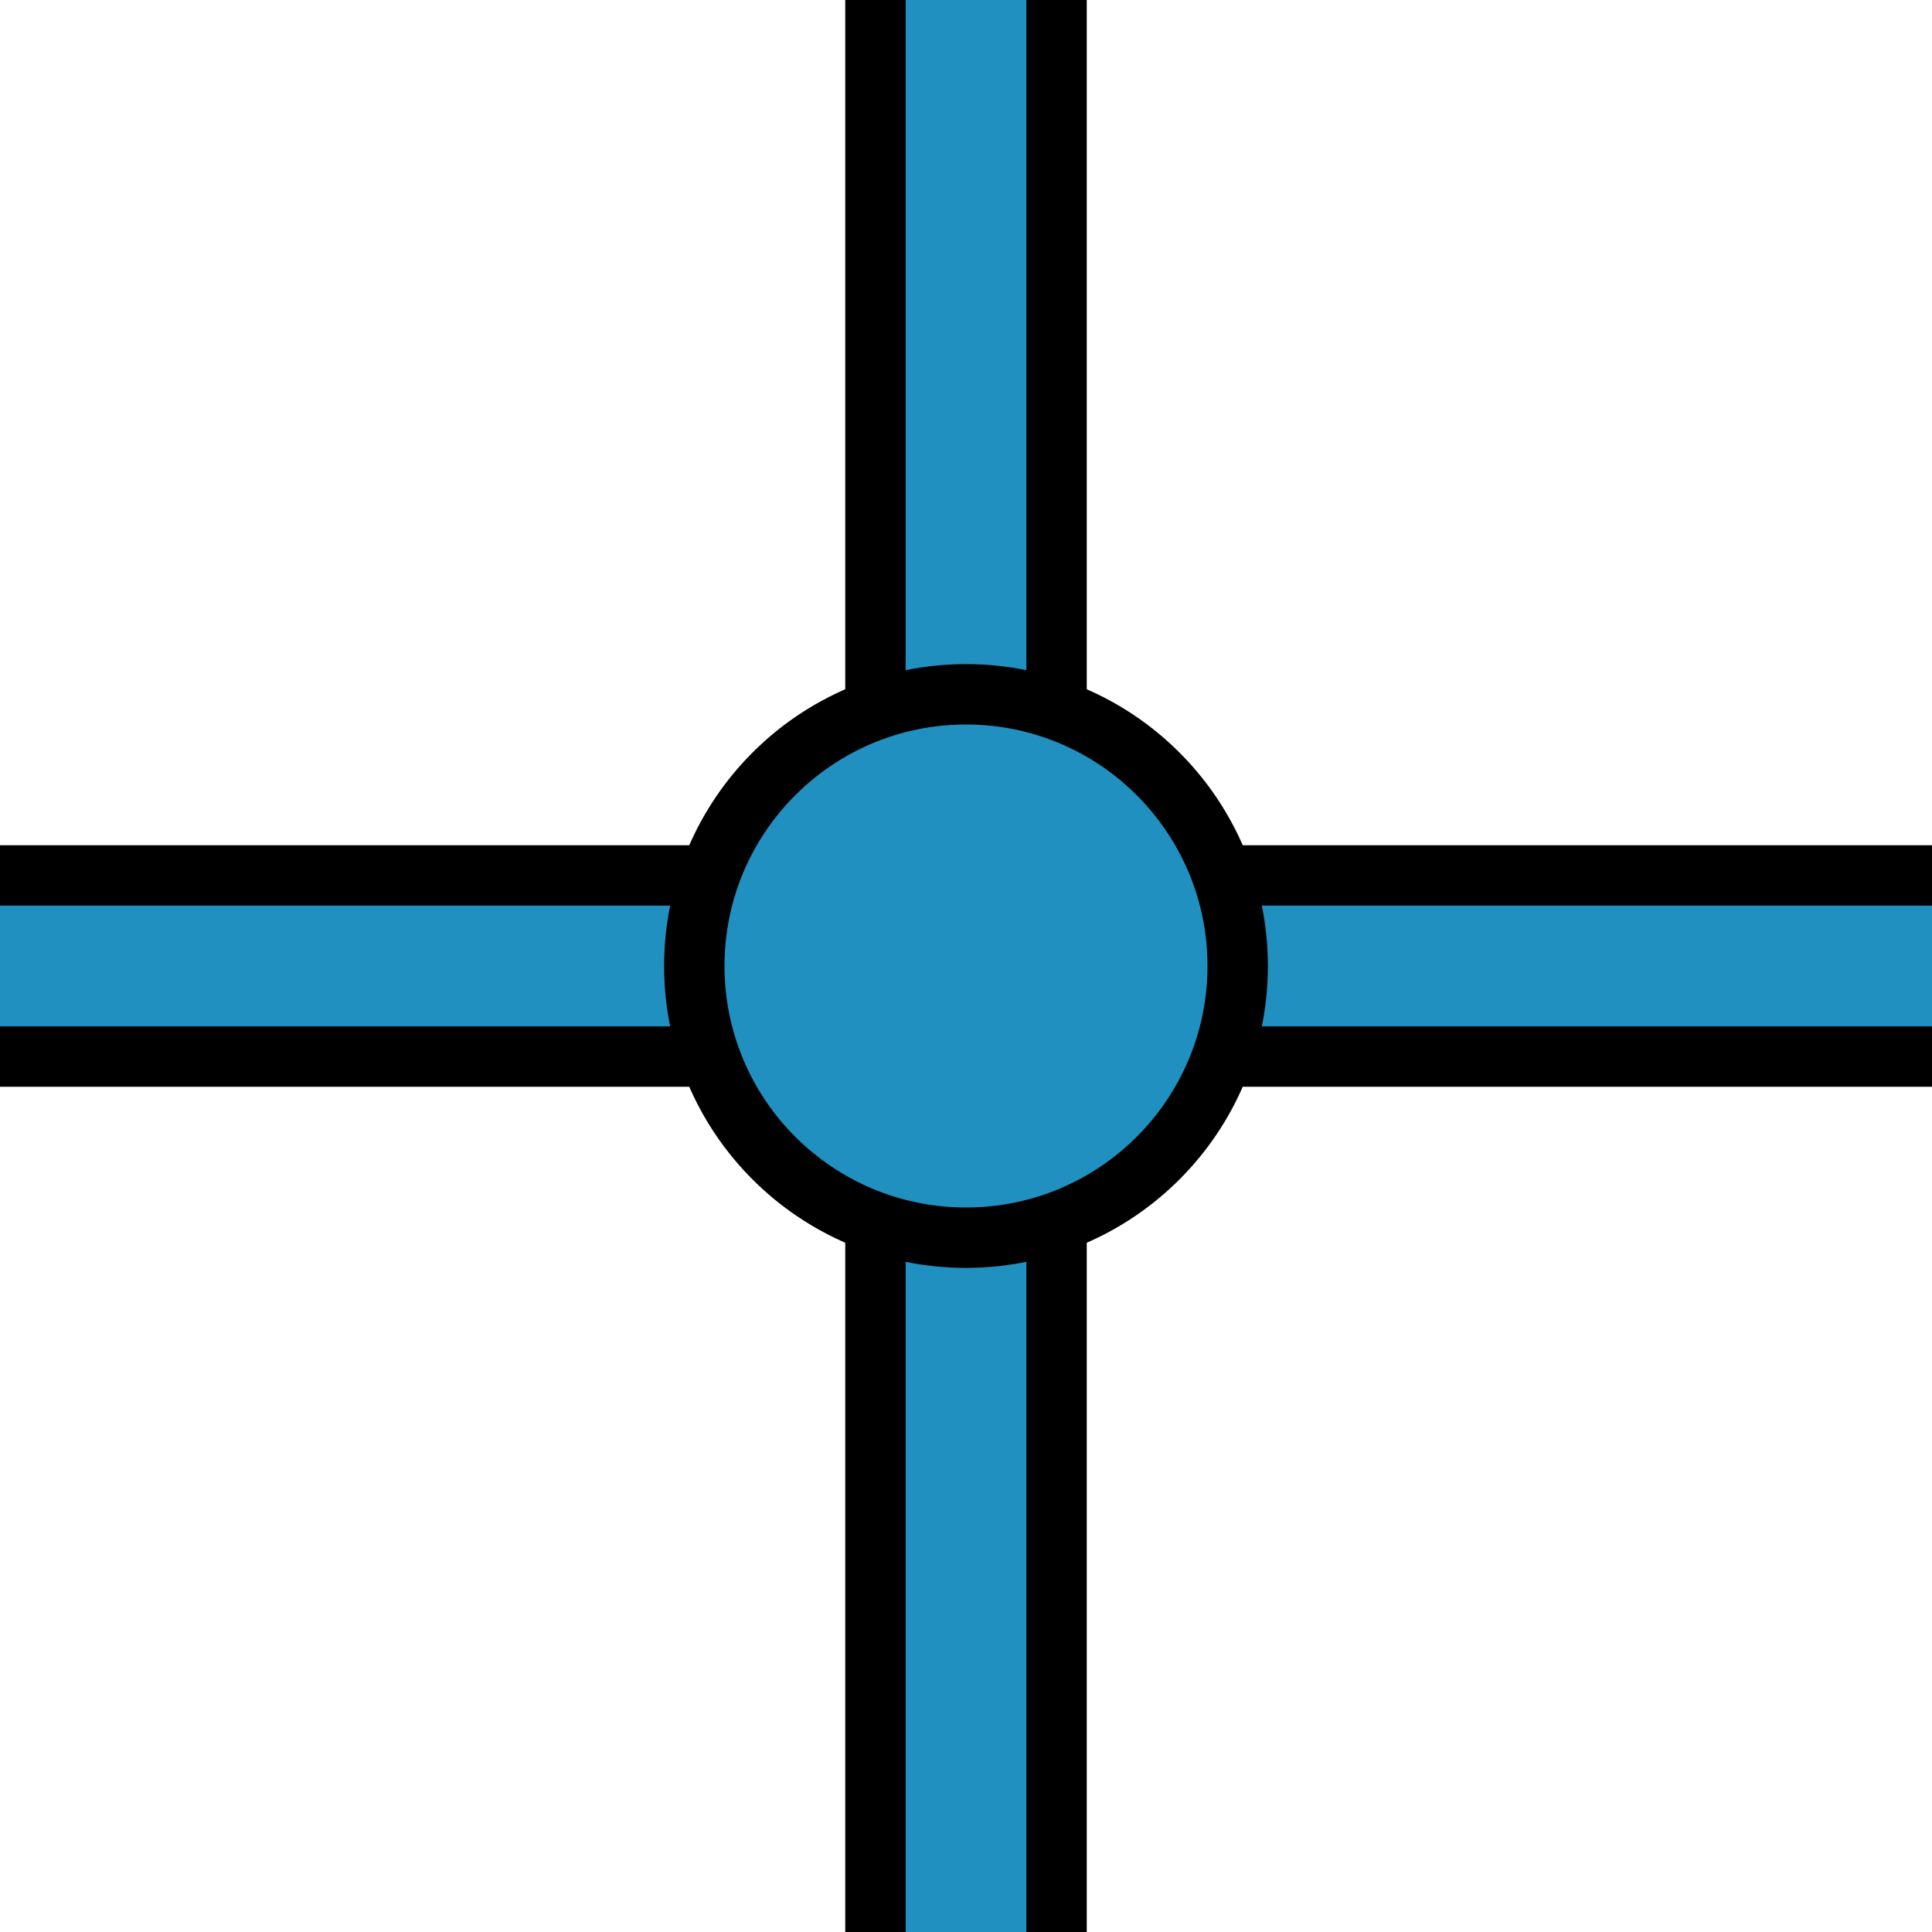
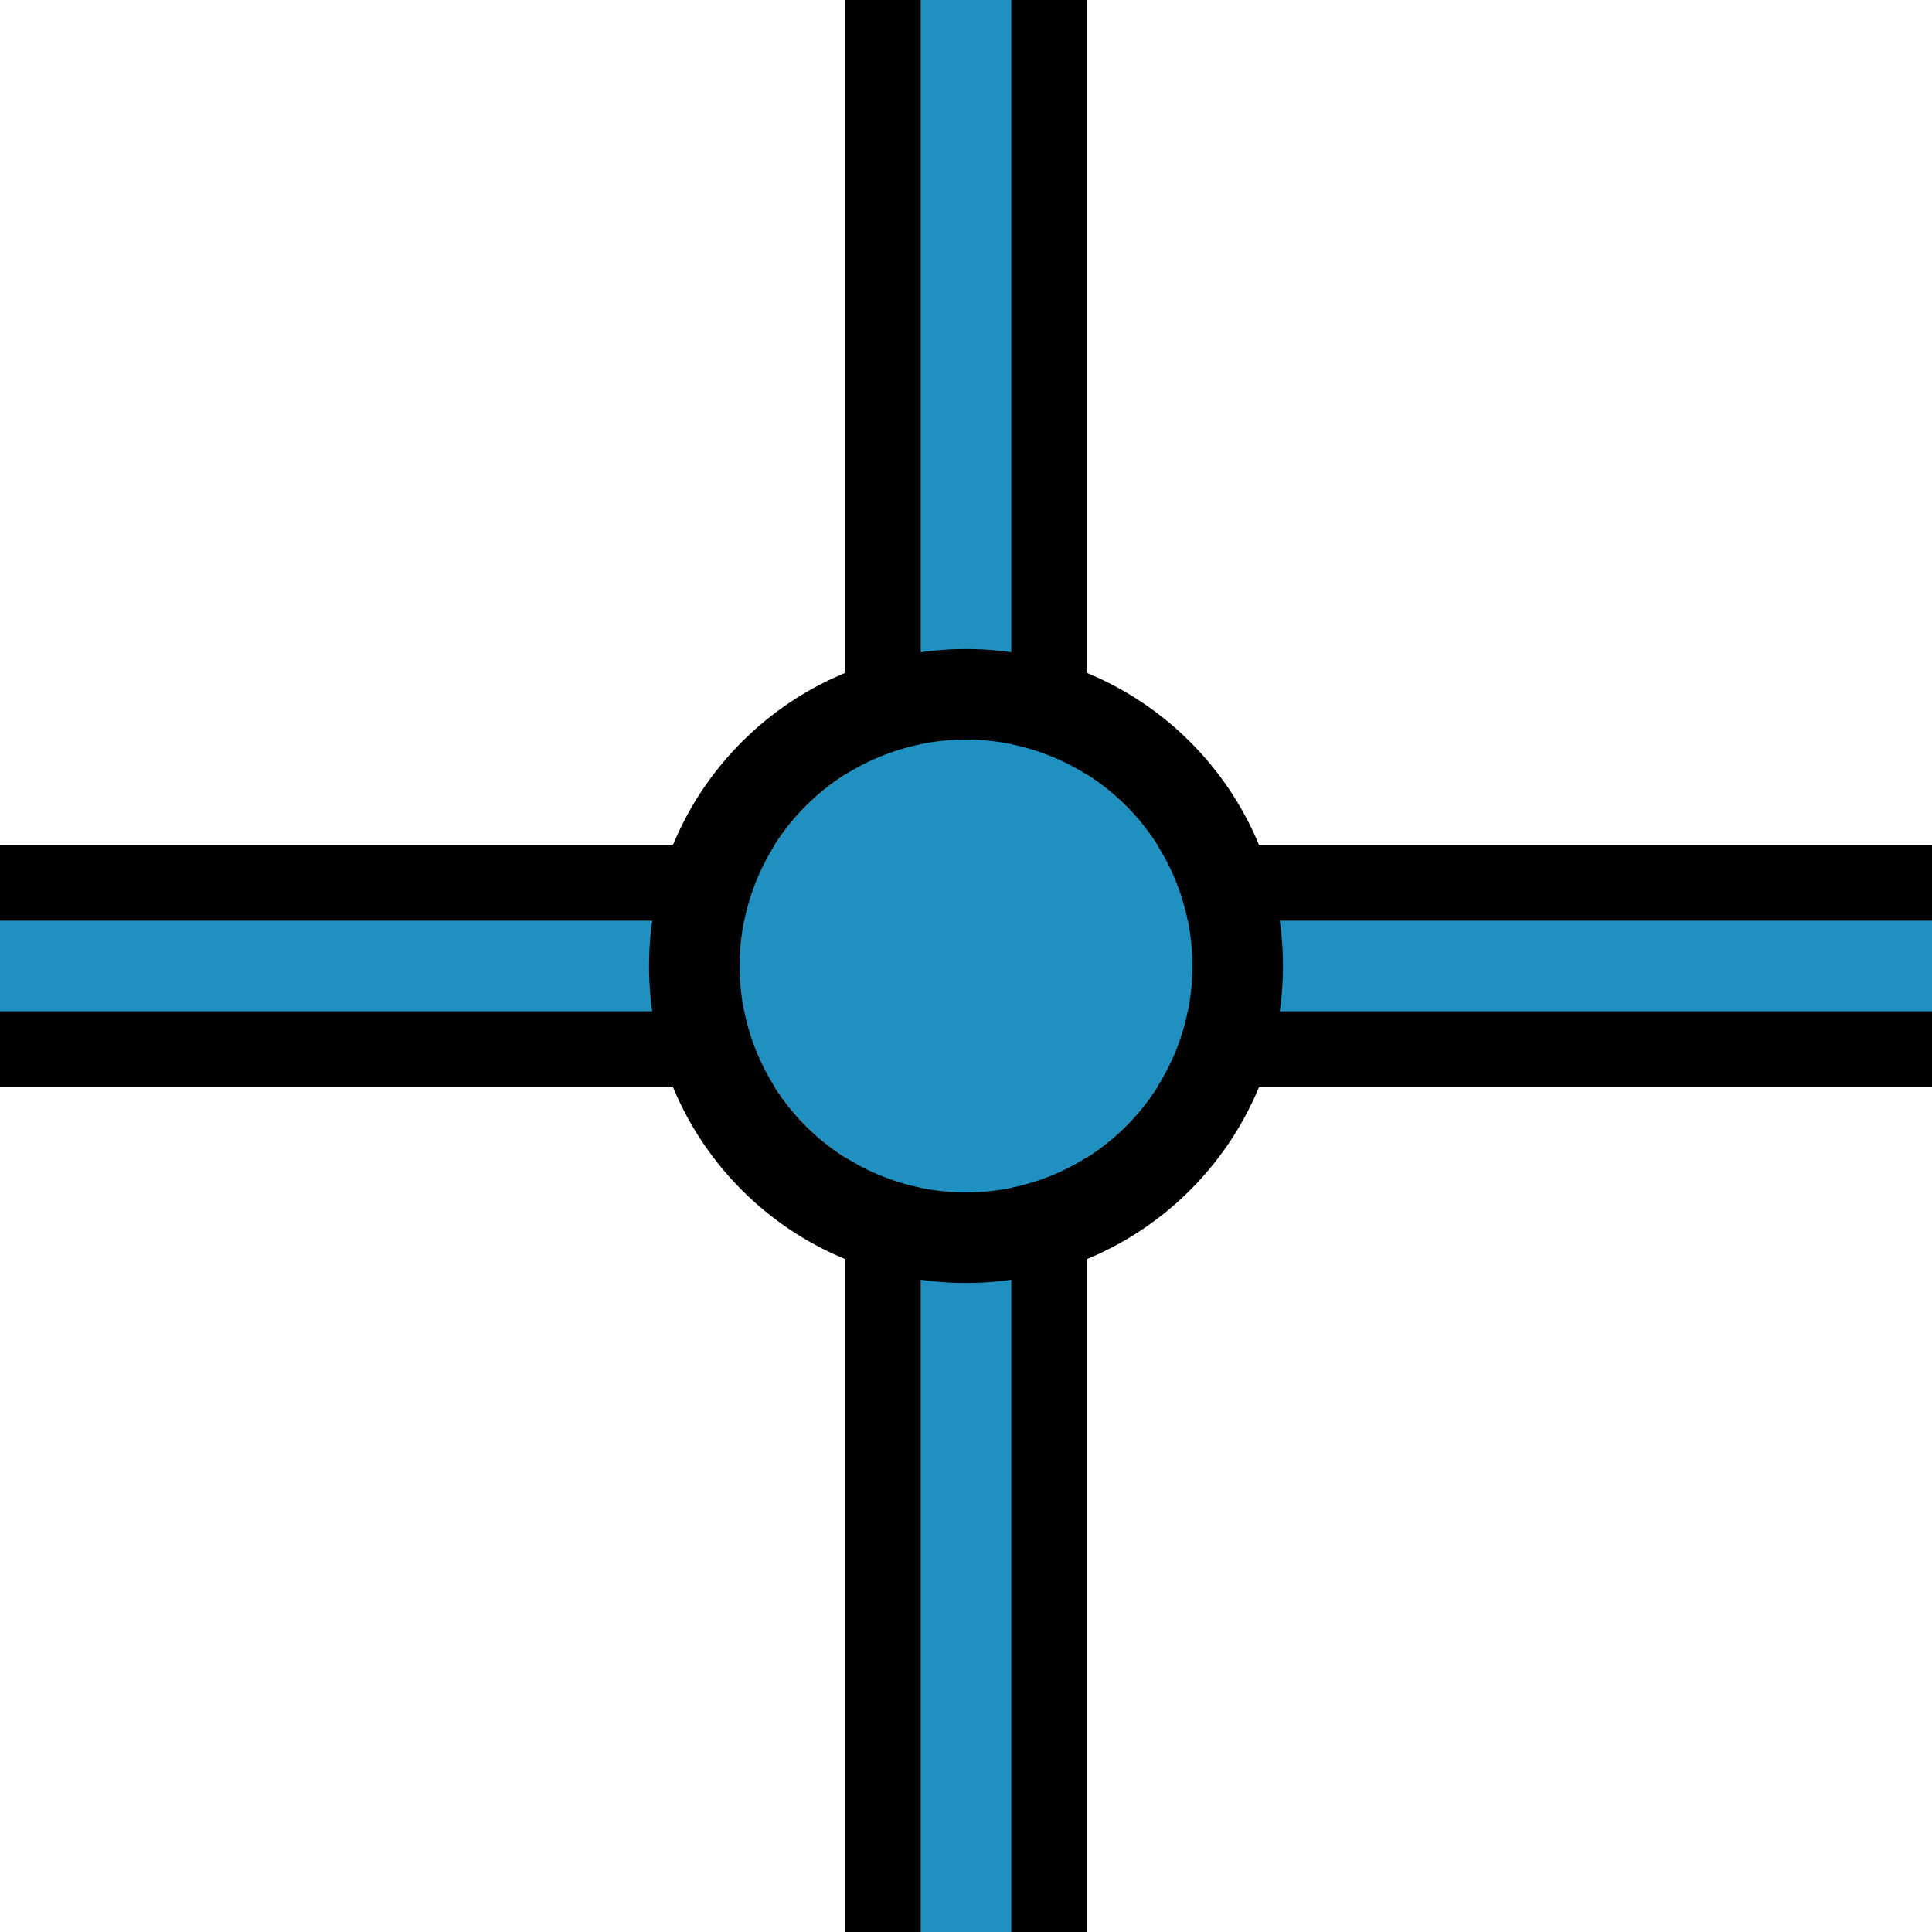
<svg xmlns="http://www.w3.org/2000/svg" version="1.1" id="Layer_1" x="0px" y="0px" viewBox="0 0 64 64" style="enable-background:new 0 0 64 64;" xml:space="preserve">
  <g>
    <line stroke="#000000" fill="#2090C0" fill-opacity="0" stroke-linecap="round" stroke-width="8" x1="32" y1="0" x2="32" y2="64" />
-     <line stroke="#2090C0" fill="#2090C0" fill-opacity="0" stroke-linecap="round" stroke-width="4" x1="32" y1="0" x2="32" y2="64" />
+     <line stroke="#2090C0" fill="#2090C0" fill-opacity="0" stroke-linecap="round" stroke-width="3" x1="32" y1="0" x2="32" y2="64" />
    <line stroke="#000000" fill="#2090C0" fill-opacity="0" stroke-linecap="round" stroke-width="8" x1="0" y1="32" x2="64" y2="32" />
-     <line stroke="#2090C0" fill="#2090C0" fill-opacity="0" stroke-linecap="round" stroke-width="4" x1="0" y1="32" x2="64" y2="32" />
-     <circle stroke="#2090C0" fill="#2090C0" stroke-linecap="round" cx="32" cy="32" r="8" />
-     <circle stroke="#000000" fill="#2090C0" fill-opacity="0" stroke-linecap="round" stroke-width="2" cx="32" cy="32" r="9" />
+     <line stroke="#2090C0" fill="#2090C0" fill-opacity="0" stroke-linecap="round" stroke-width="3" x1="0" y1="32" x2="64" y2="32" />
+     <circle stroke="#2090C0" fill="#2090C0" stroke-linecap="round" cx="32" cy="32" r="7" />
+     <circle stroke="#000000" fill="#2090C0" fill-opacity="0" stroke-linecap="round" stroke-width="3" cx="32" cy="32" r="9" />
  </g>
</svg>
